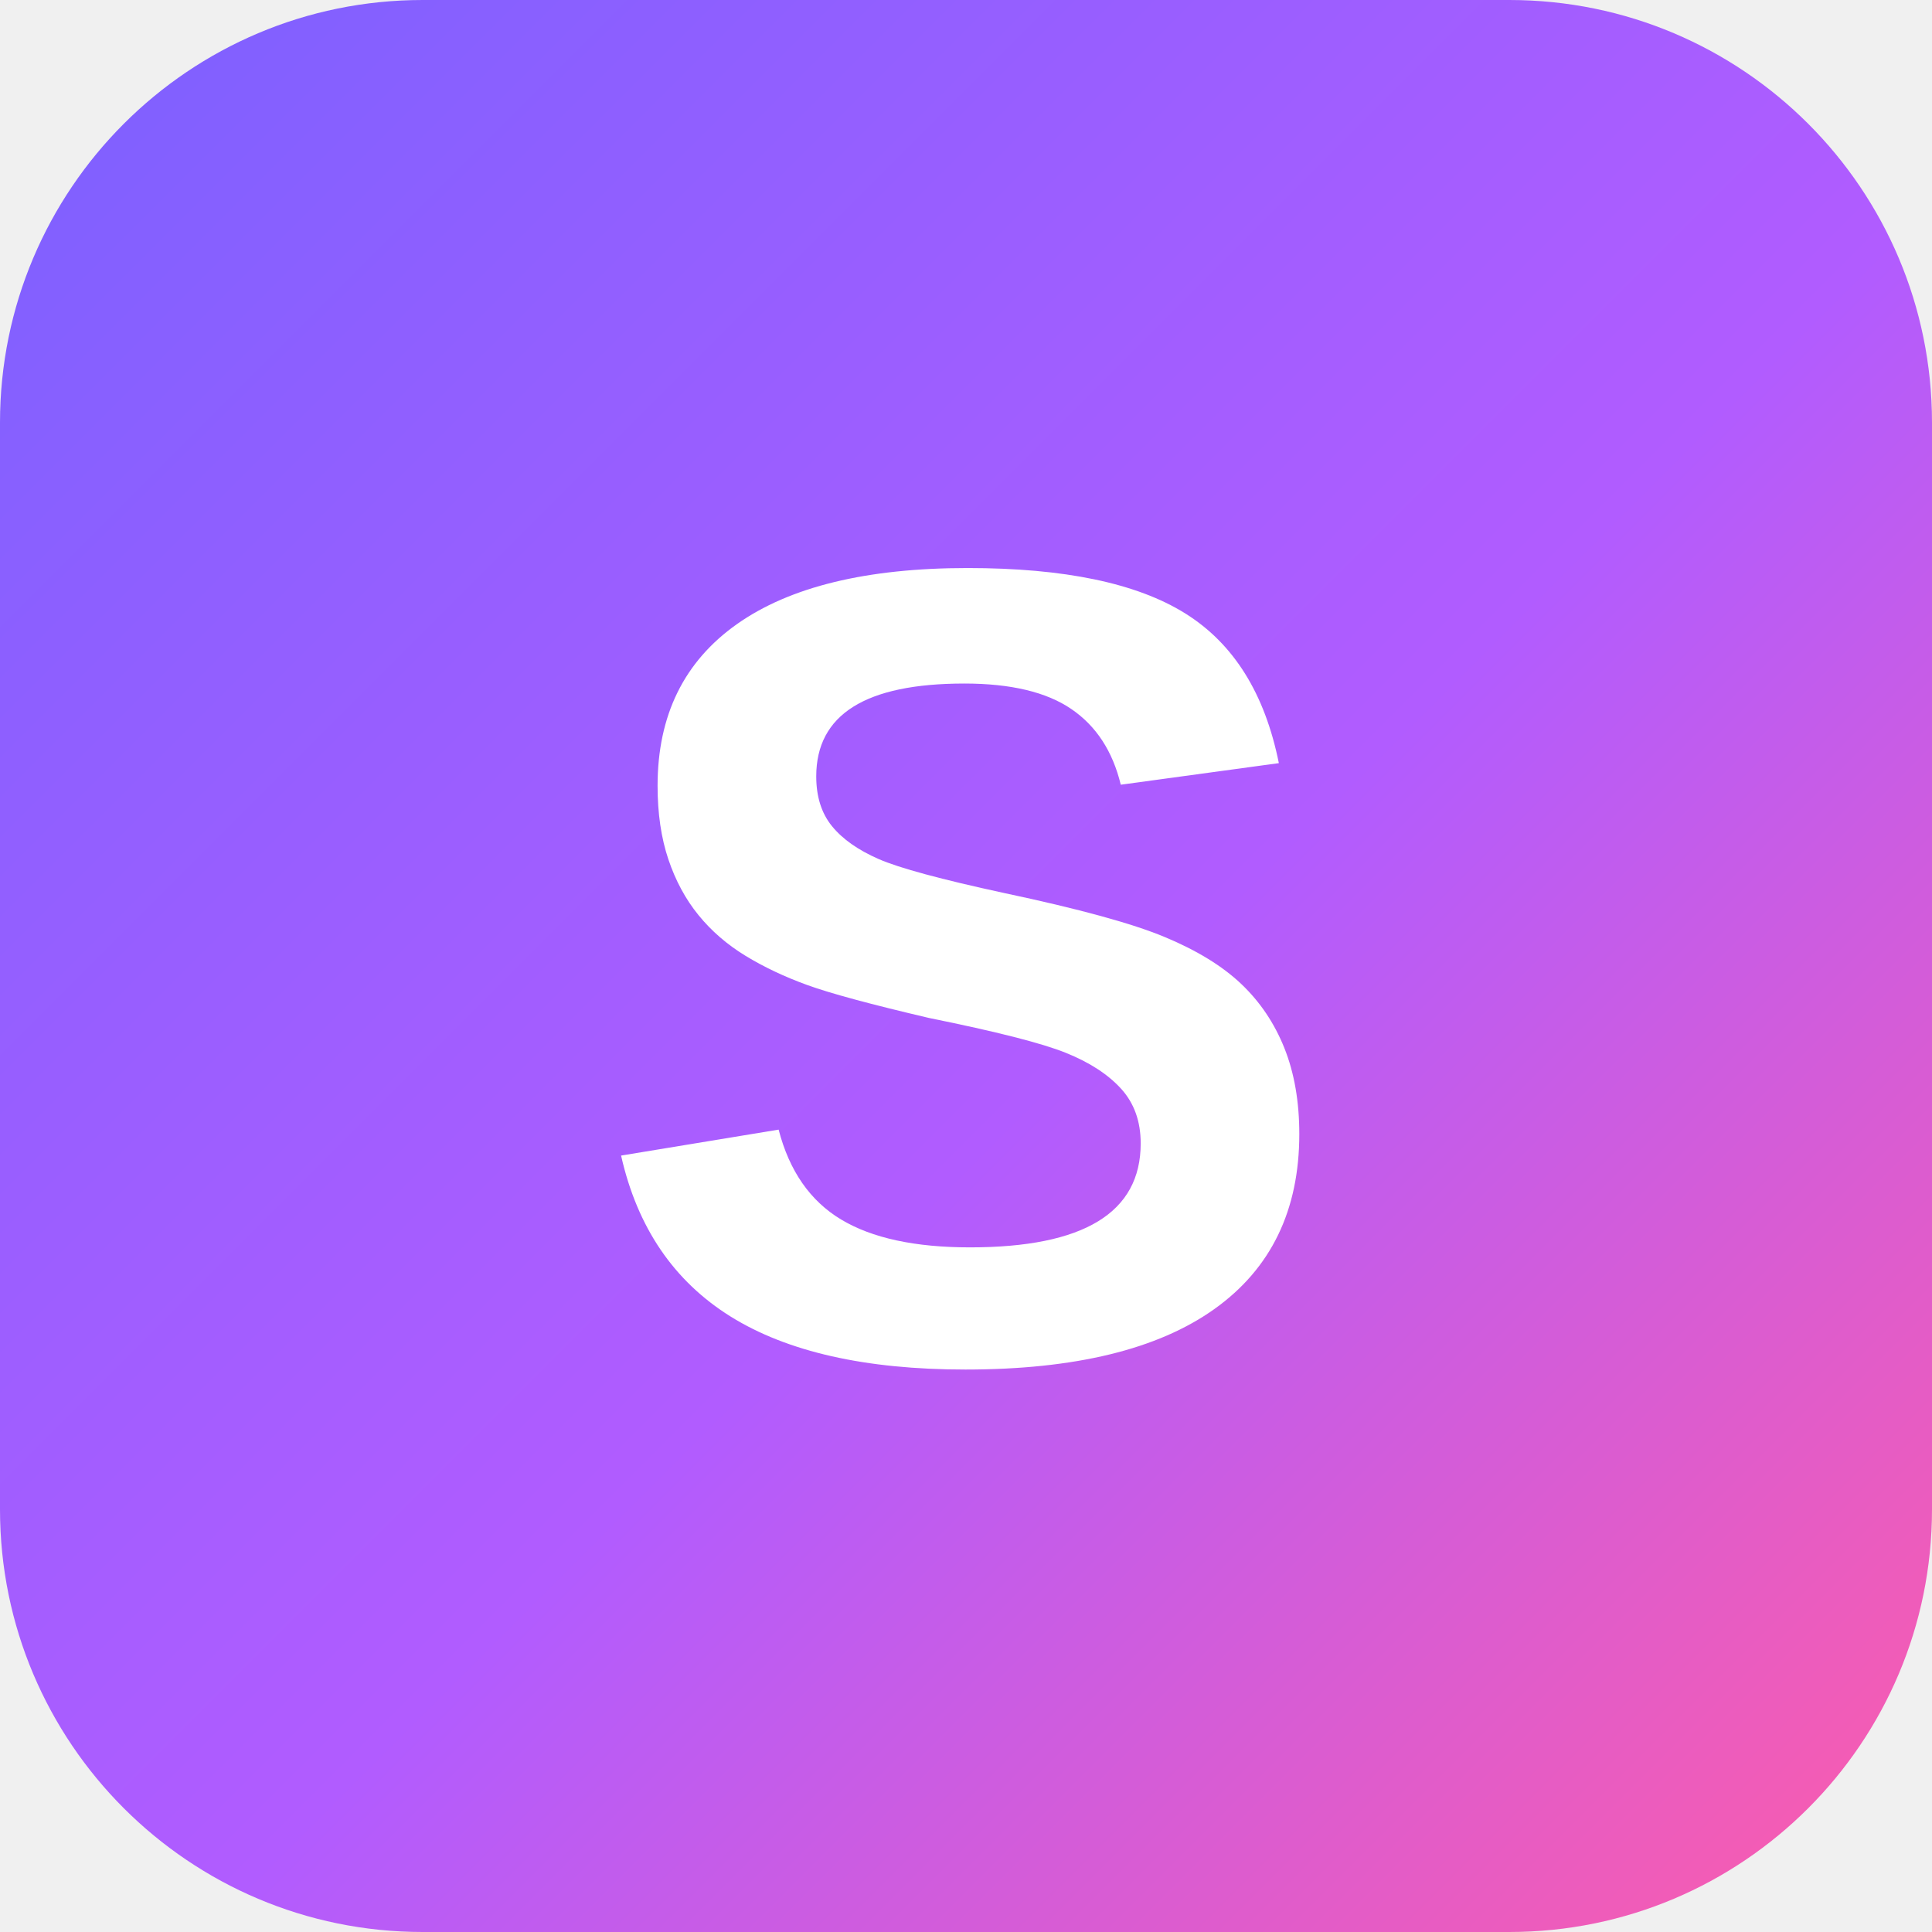
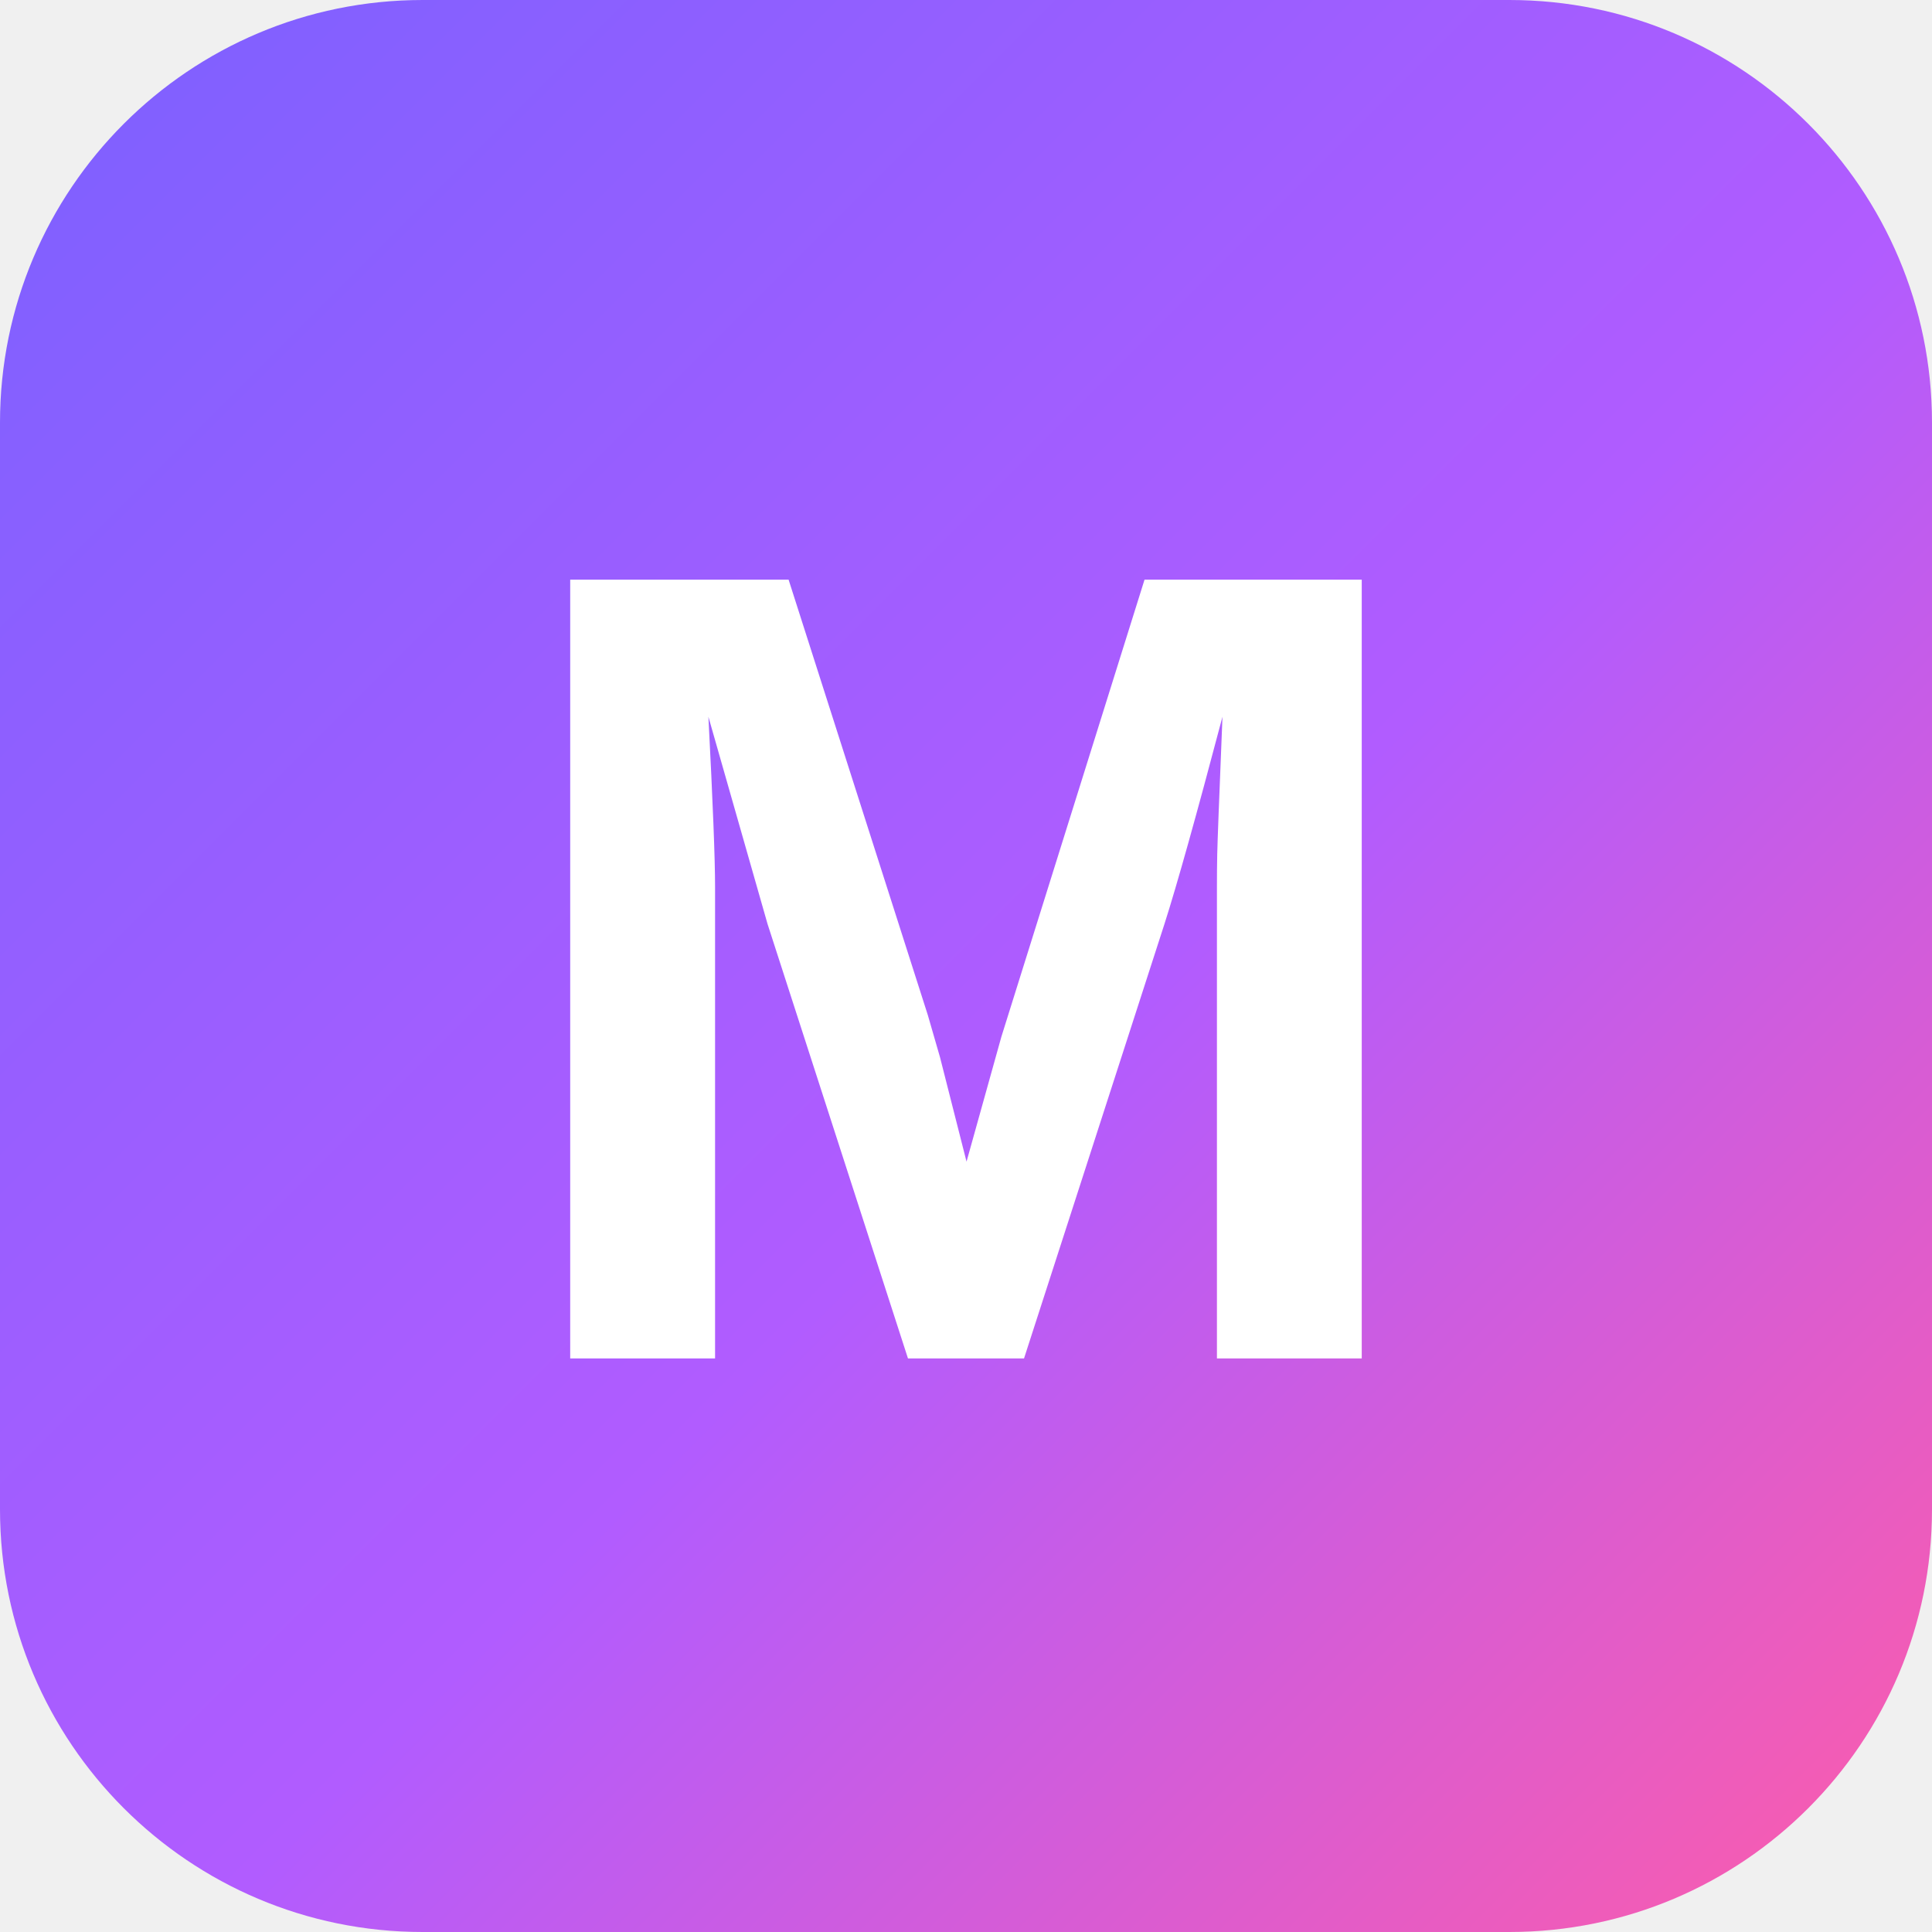
<svg xmlns="http://www.w3.org/2000/svg" viewBox="0 0 512 512">
  <defs>
    <linearGradient id="g" x1="0" y1="0" x2="1" y2="1">
      <stop offset="0" stop-color="#7b61ff" />
      <stop offset="0.55" stop-color="#b15cff" />
      <stop offset="1" stop-color="#ff5ca8" />
    </linearGradient>
  </defs>
  <rect width="512" height="512" rx="112" fill="url(#g)" />
-   <text x="256" y="256" fill="#ffffff" font-family="Satoshi, Avenir Next, Helvetica Neue, Arial, sans-serif" font-size="300" font-weight="900" text-anchor="middle" dominant-baseline="central">S</text>
+   <text x="256" y="256" fill="#ffffff" font-family="Satoshi, Avenir Next, Helvetica Neue, Arial, sans-serif" font-size="300" font-weight="900" text-anchor="middle" dominant-baseline="central">M</text>
</svg>
